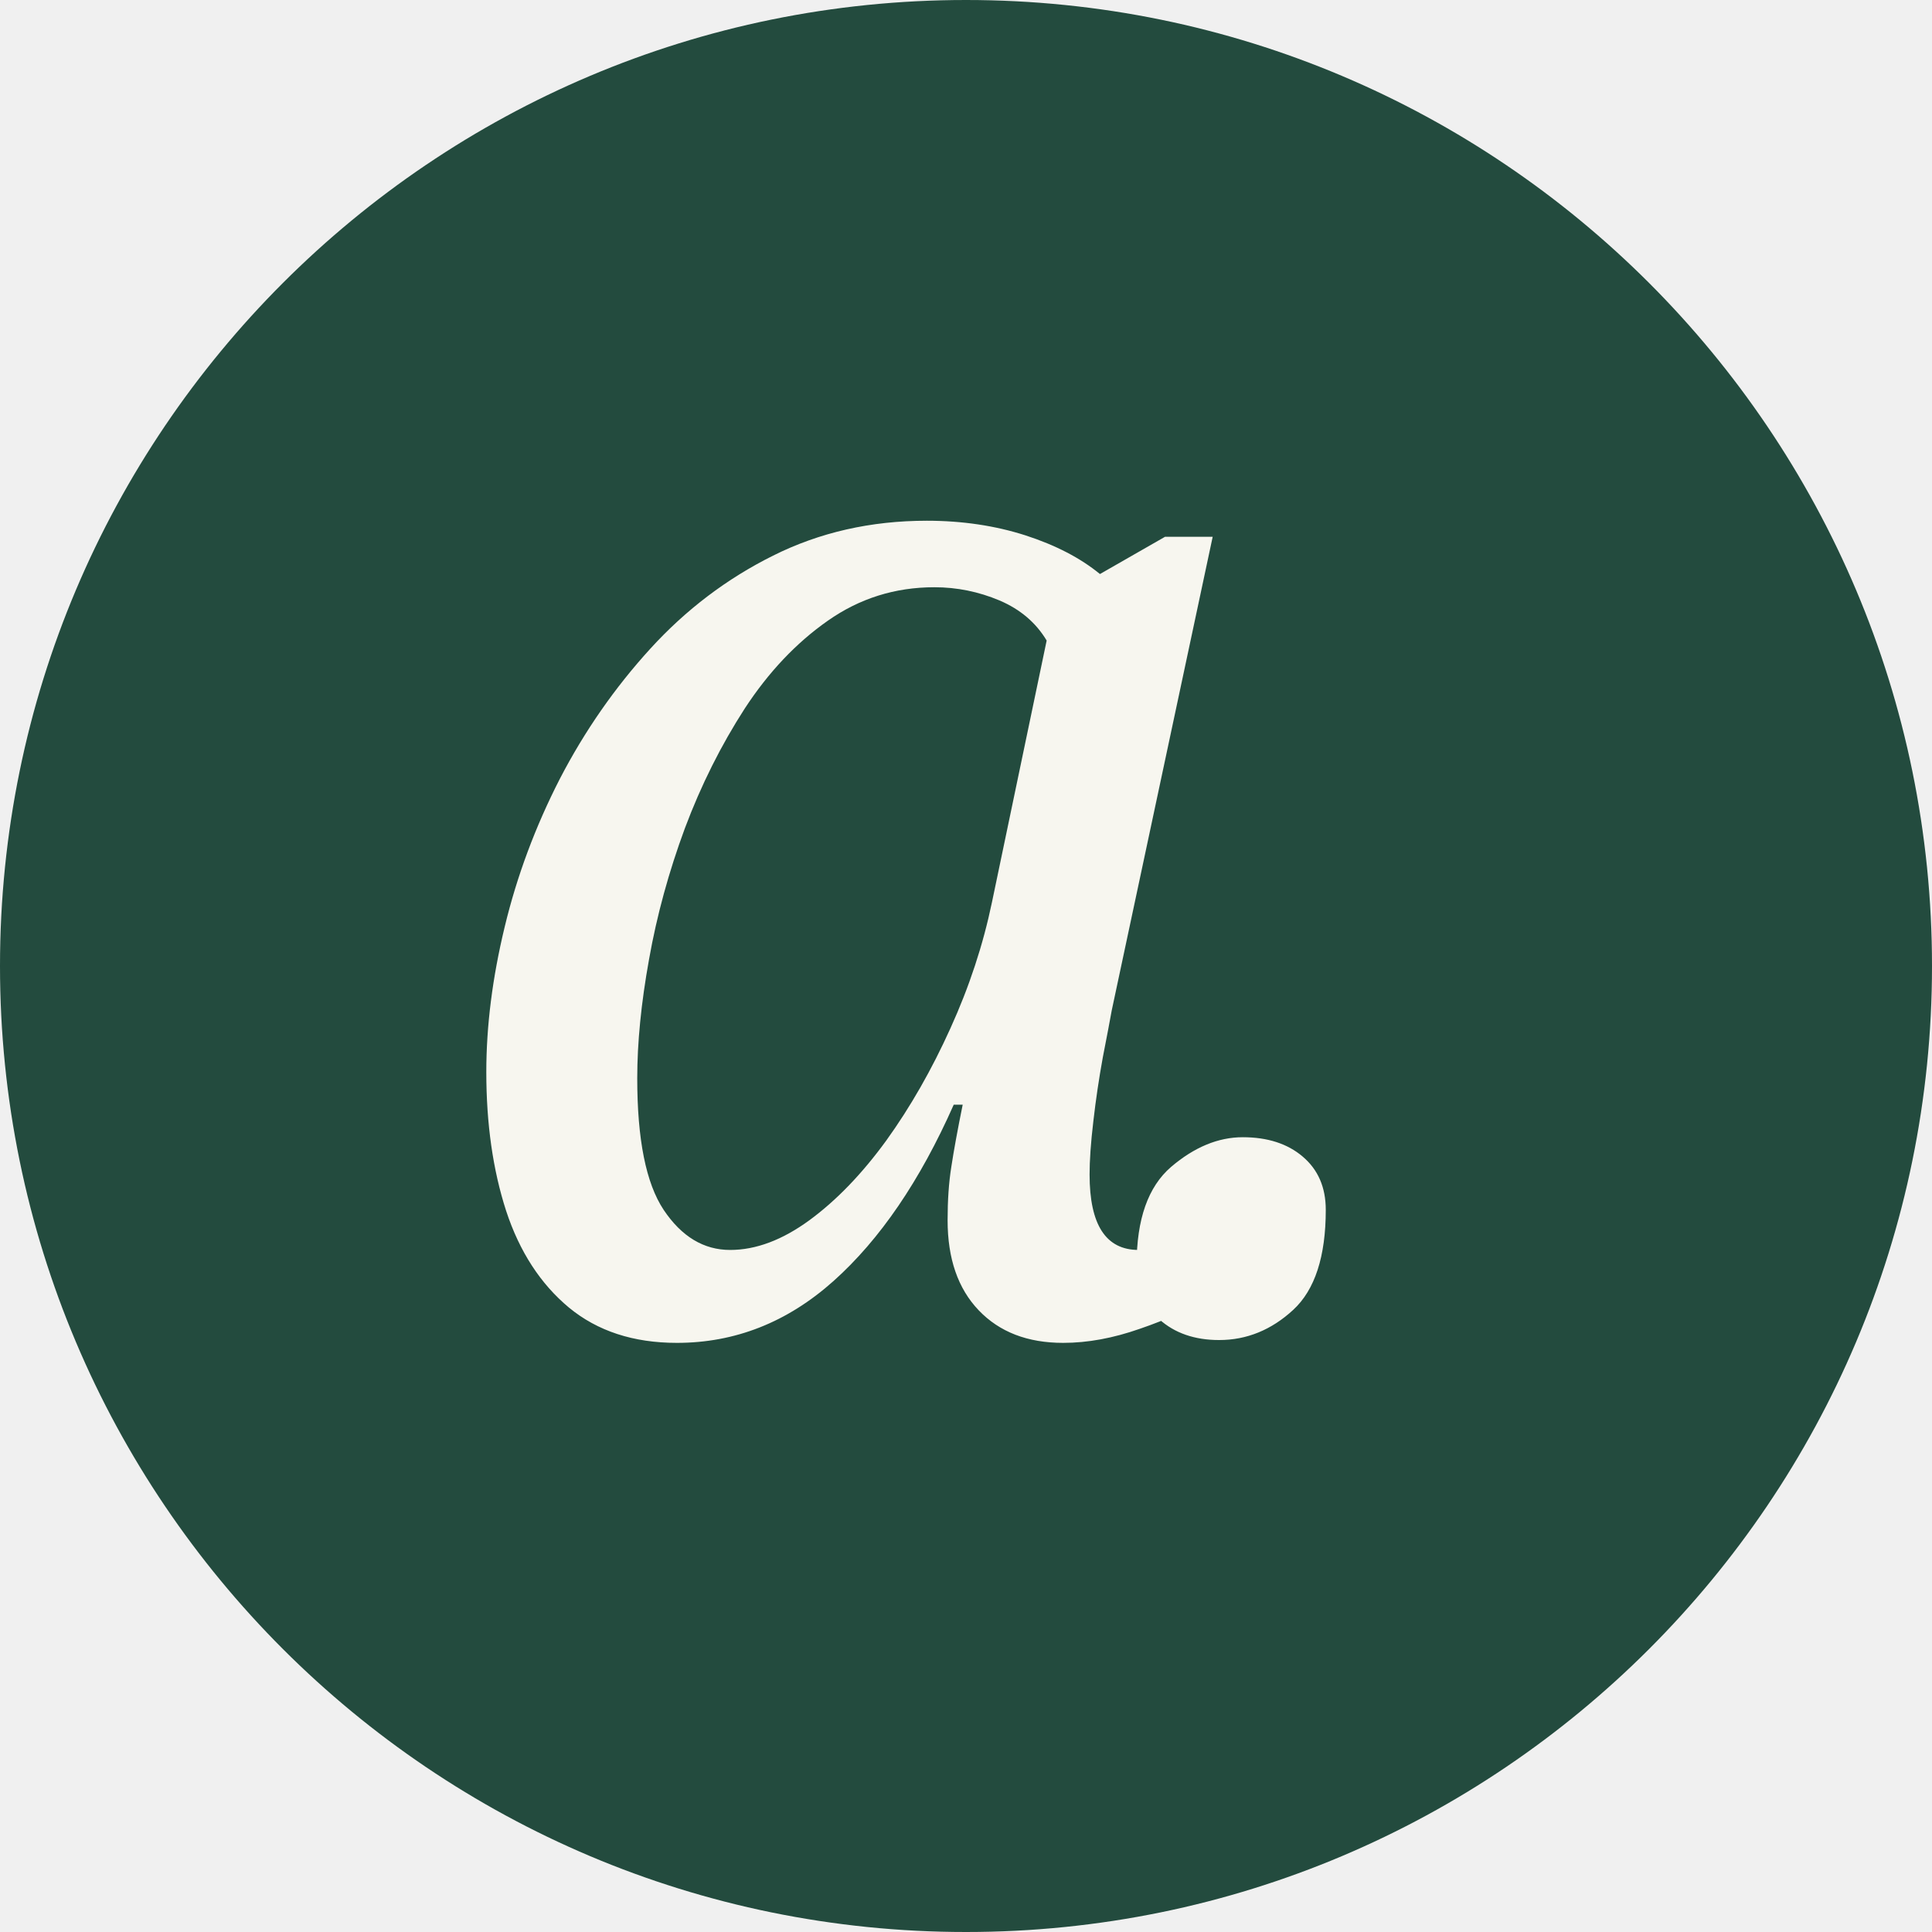
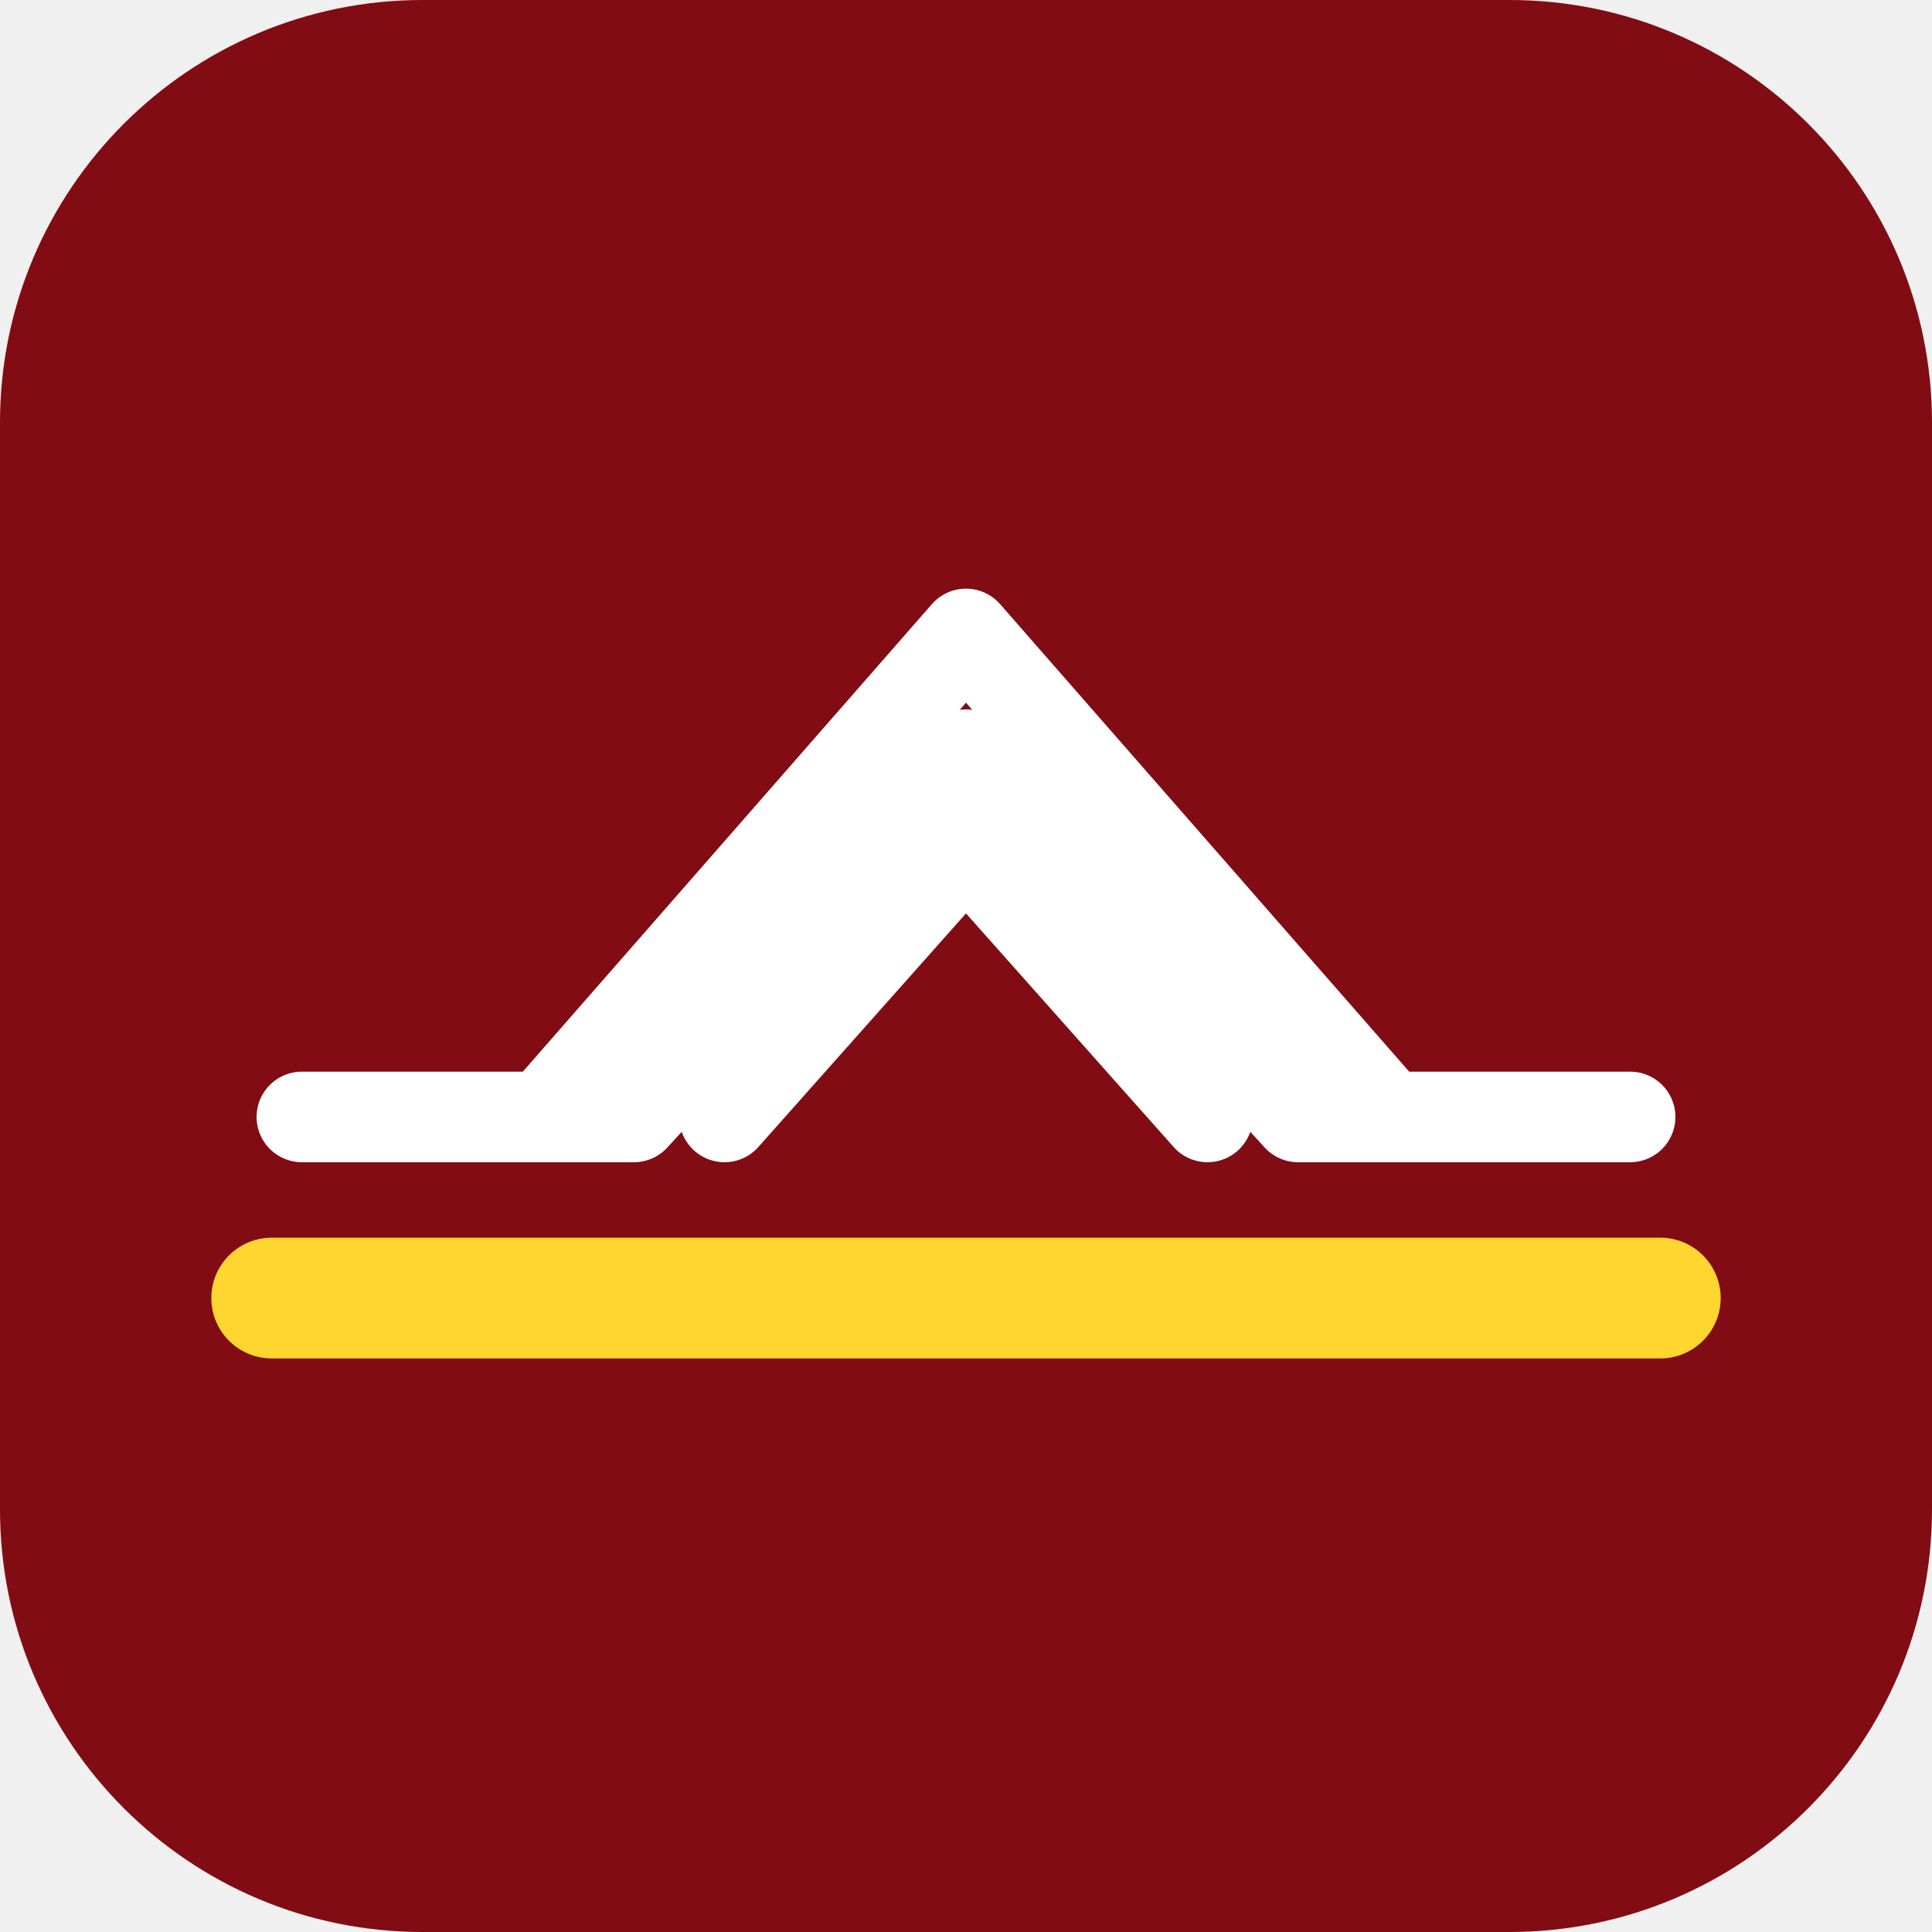
<svg xmlns="http://www.w3.org/2000/svg" viewBox="0 0 64 64">
-   <rect width="64" height="64" rx="32" fill="#234b3e" />
-   <text x="14" y="44" fill="#f7f6ef" font-family="Georgia,serif" font-size="49" font-style="italic" letter-spacing="-6">a.</text>
+   <rect width="64" height="64" rx="14" fill="#820c14" />
+   <path d="M10 37h11L32 25l11 12h11M18 37l14-16 14 16M24 37l8-9 8 9" fill="none" stroke="#fff" stroke-linecap="round" stroke-linejoin="round" stroke-width="3" />
+   <path d="M9 43h46" stroke="#ffd52f" stroke-linecap="round" stroke-width="4" />
</svg>
